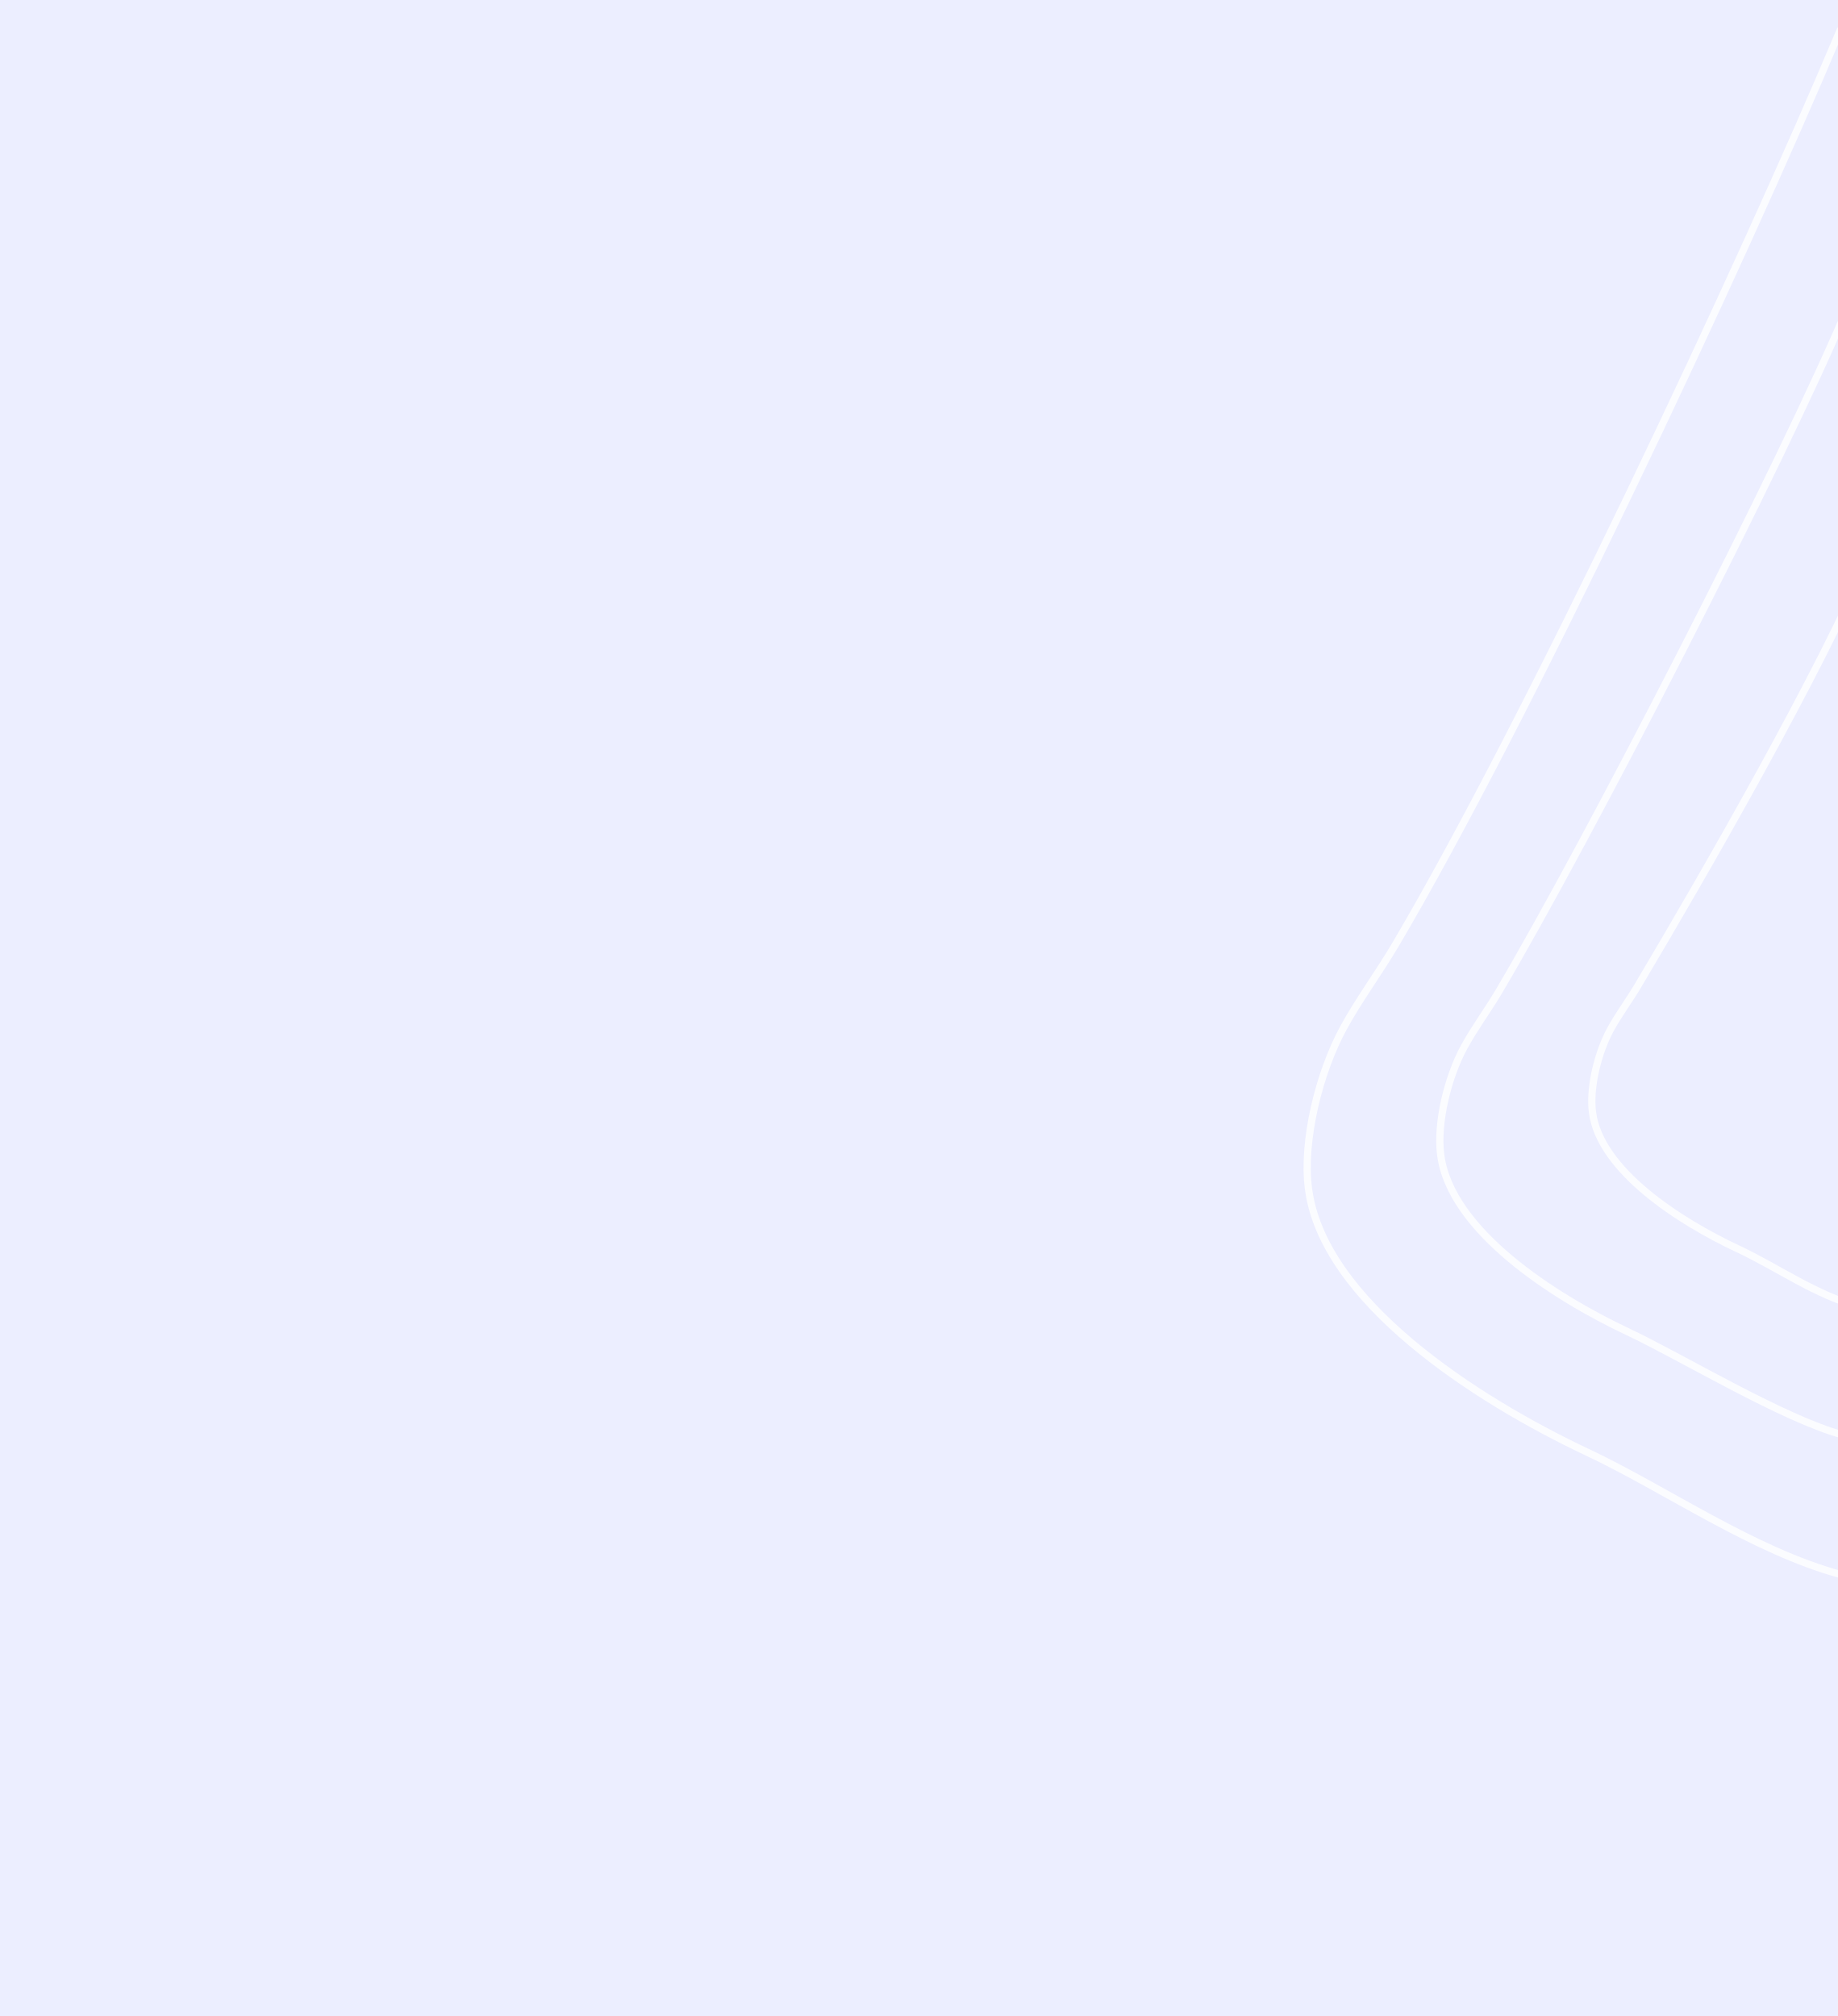
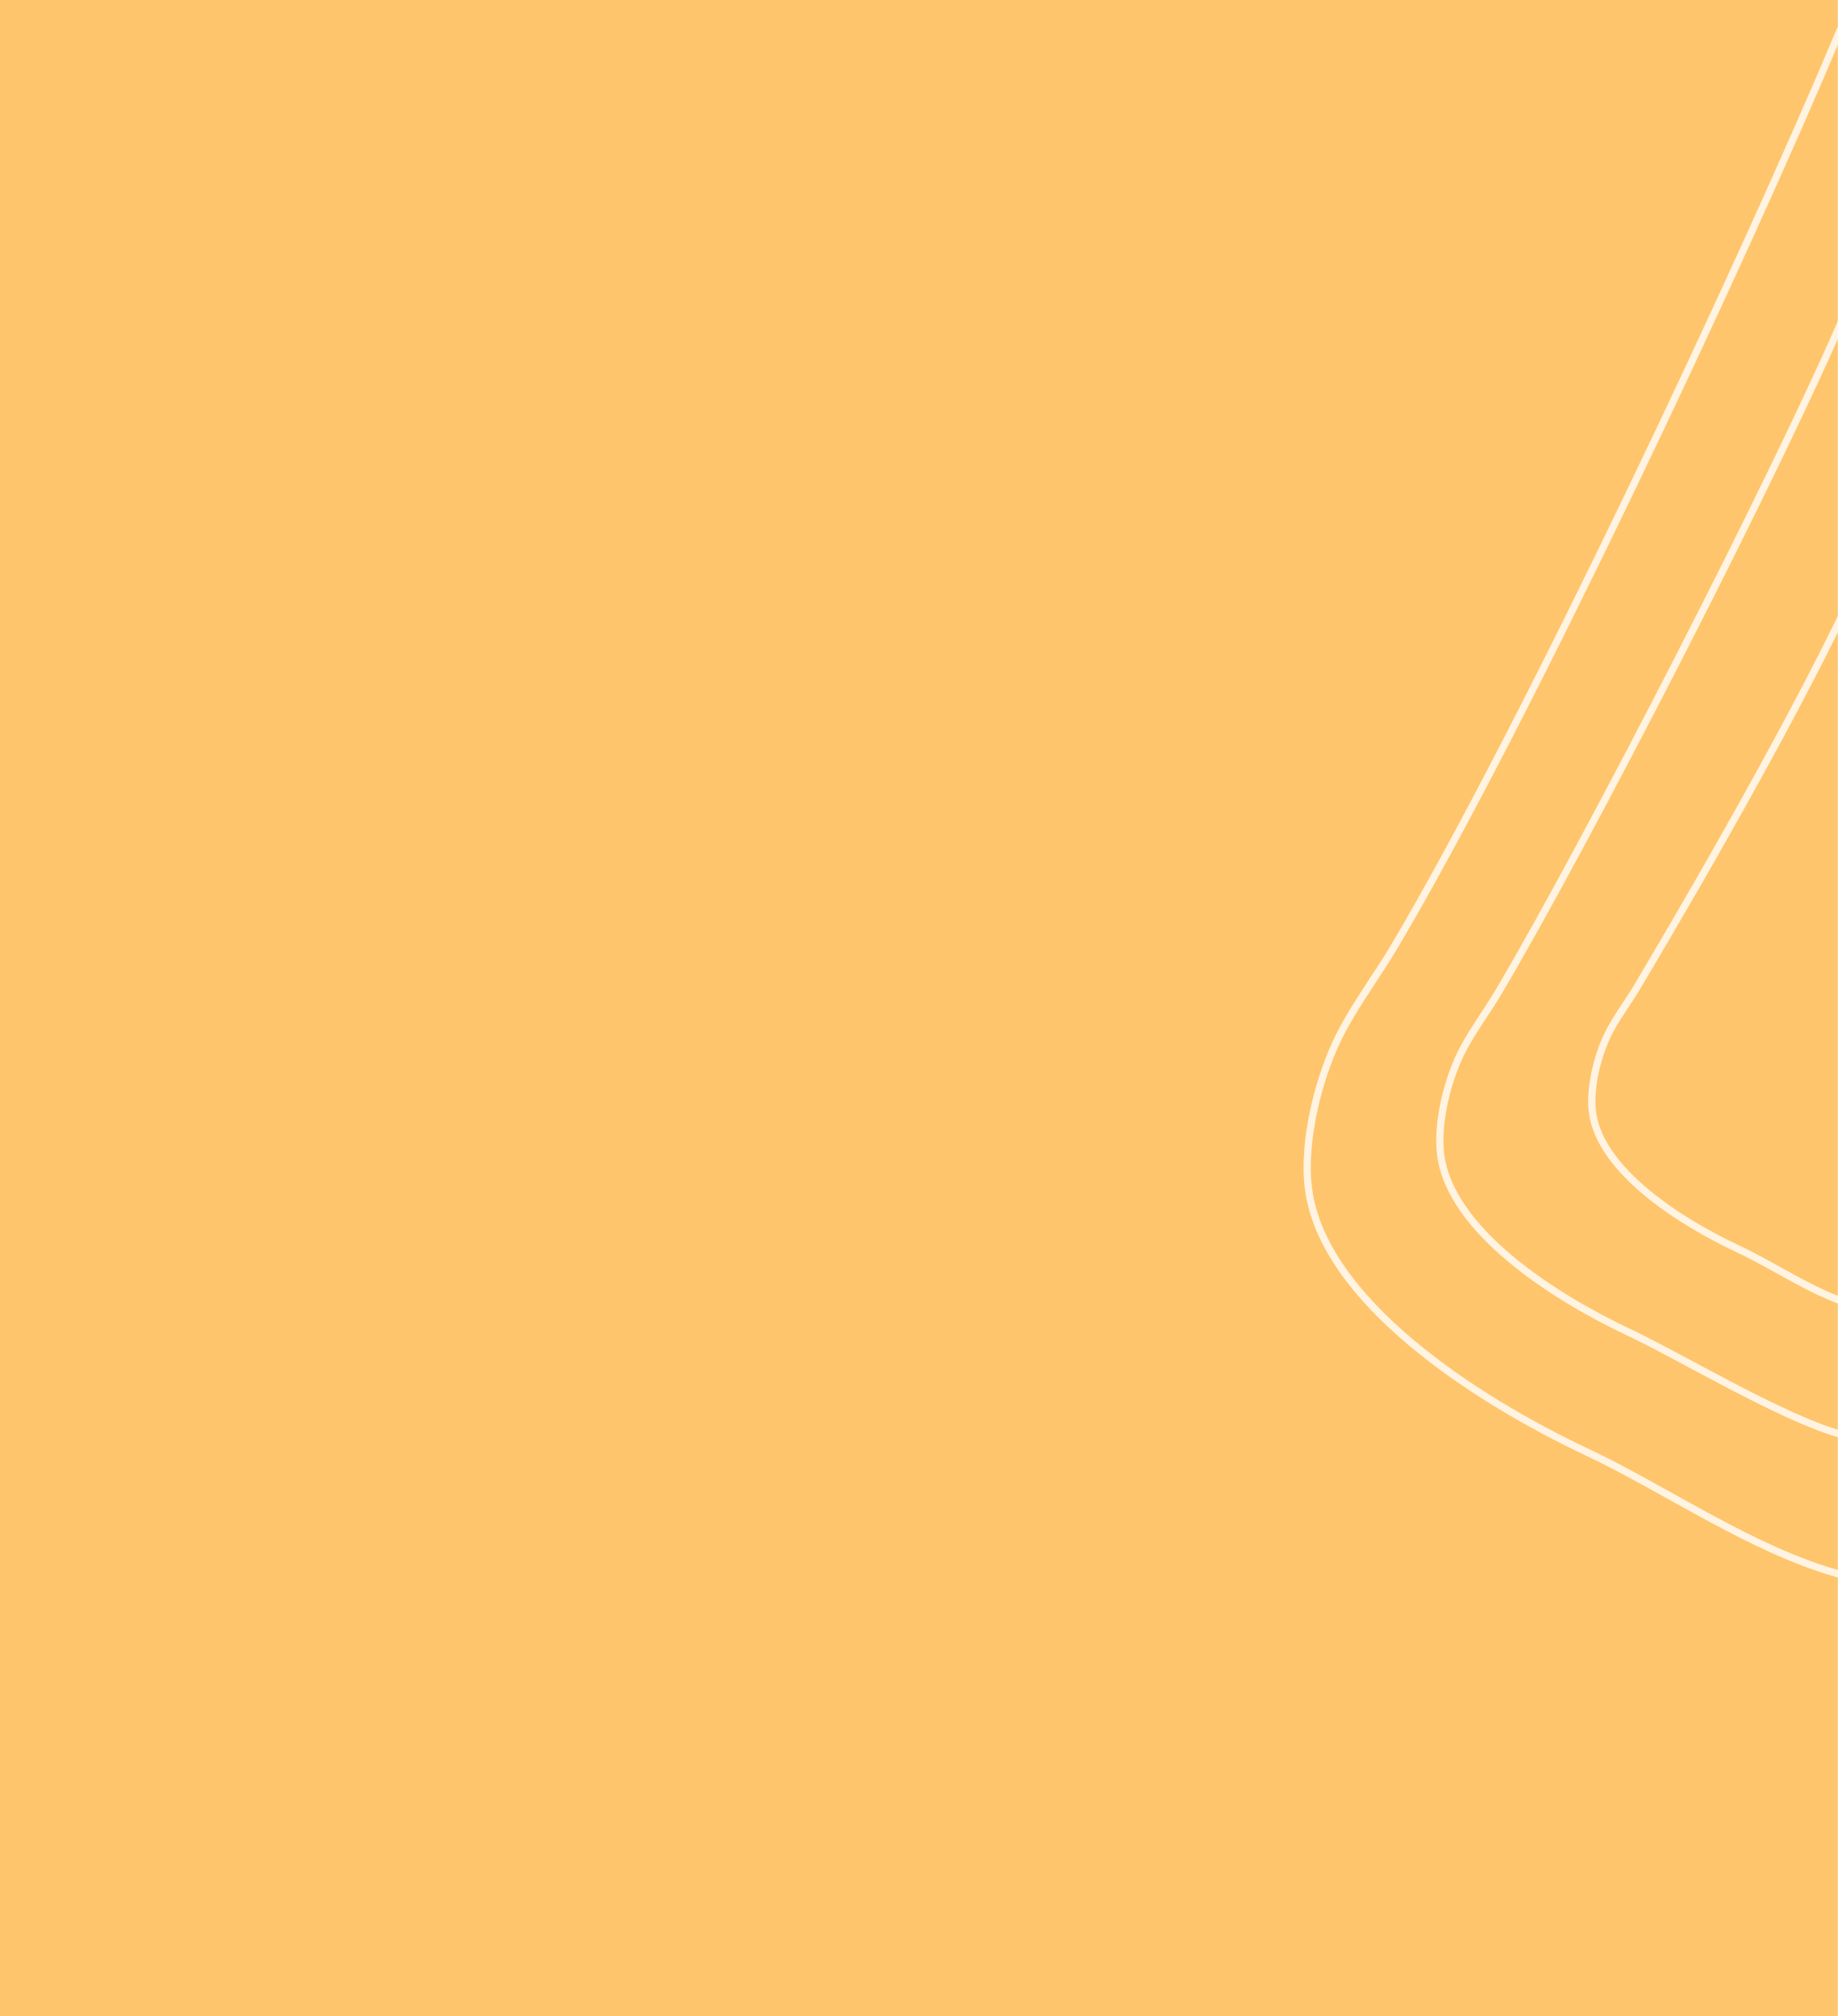
<svg xmlns="http://www.w3.org/2000/svg" width="762" height="836" viewBox="0 0 762 836" fill="none">
-   <rect width="762" height="836" fill="#ECEEFF" />
+   <rect width="762" height="836" fill="#ffc56c" />
  <path d="M776 228.5C754.779 278.75 707.308 361.336 678.993 408.981C675.447 414.949 671.128 420.721 667.822 426.767C662.602 436.314 658.945 450.959 660.293 461.263C663.443 485.344 696.312 506.5 720.522 517.845C737.613 525.854 752.508 536.98 771.523 542.081" stroke="white" stroke-opacity="0.8" stroke-width="3" stroke-linecap="round" />
  <path d="M766.5 126.5C739.097 191.71 658.076 349.258 621.512 411.089C616.932 418.833 611.354 426.323 607.085 434.17C600.345 446.559 595.623 465.564 597.363 478.936C601.431 510.186 643.876 537.641 675.14 552.363C697.21 562.756 739.445 588.381 764 595" stroke="white" stroke-opacity="0.8" stroke-width="3" stroke-linecap="round" />
  <path d="M763 12.5C722.276 109.52 632.766 300.027 578.427 392.019C571.622 403.54 563.332 414.684 556.988 426.358C546.971 444.791 539.953 473.066 542.54 492.962C548.584 539.456 611.663 580.303 658.125 602.208C690.923 617.67 727.009 643.152 763.5 653" stroke="white" stroke-opacity="0.8" stroke-width="3" stroke-linecap="round" />
</svg>
